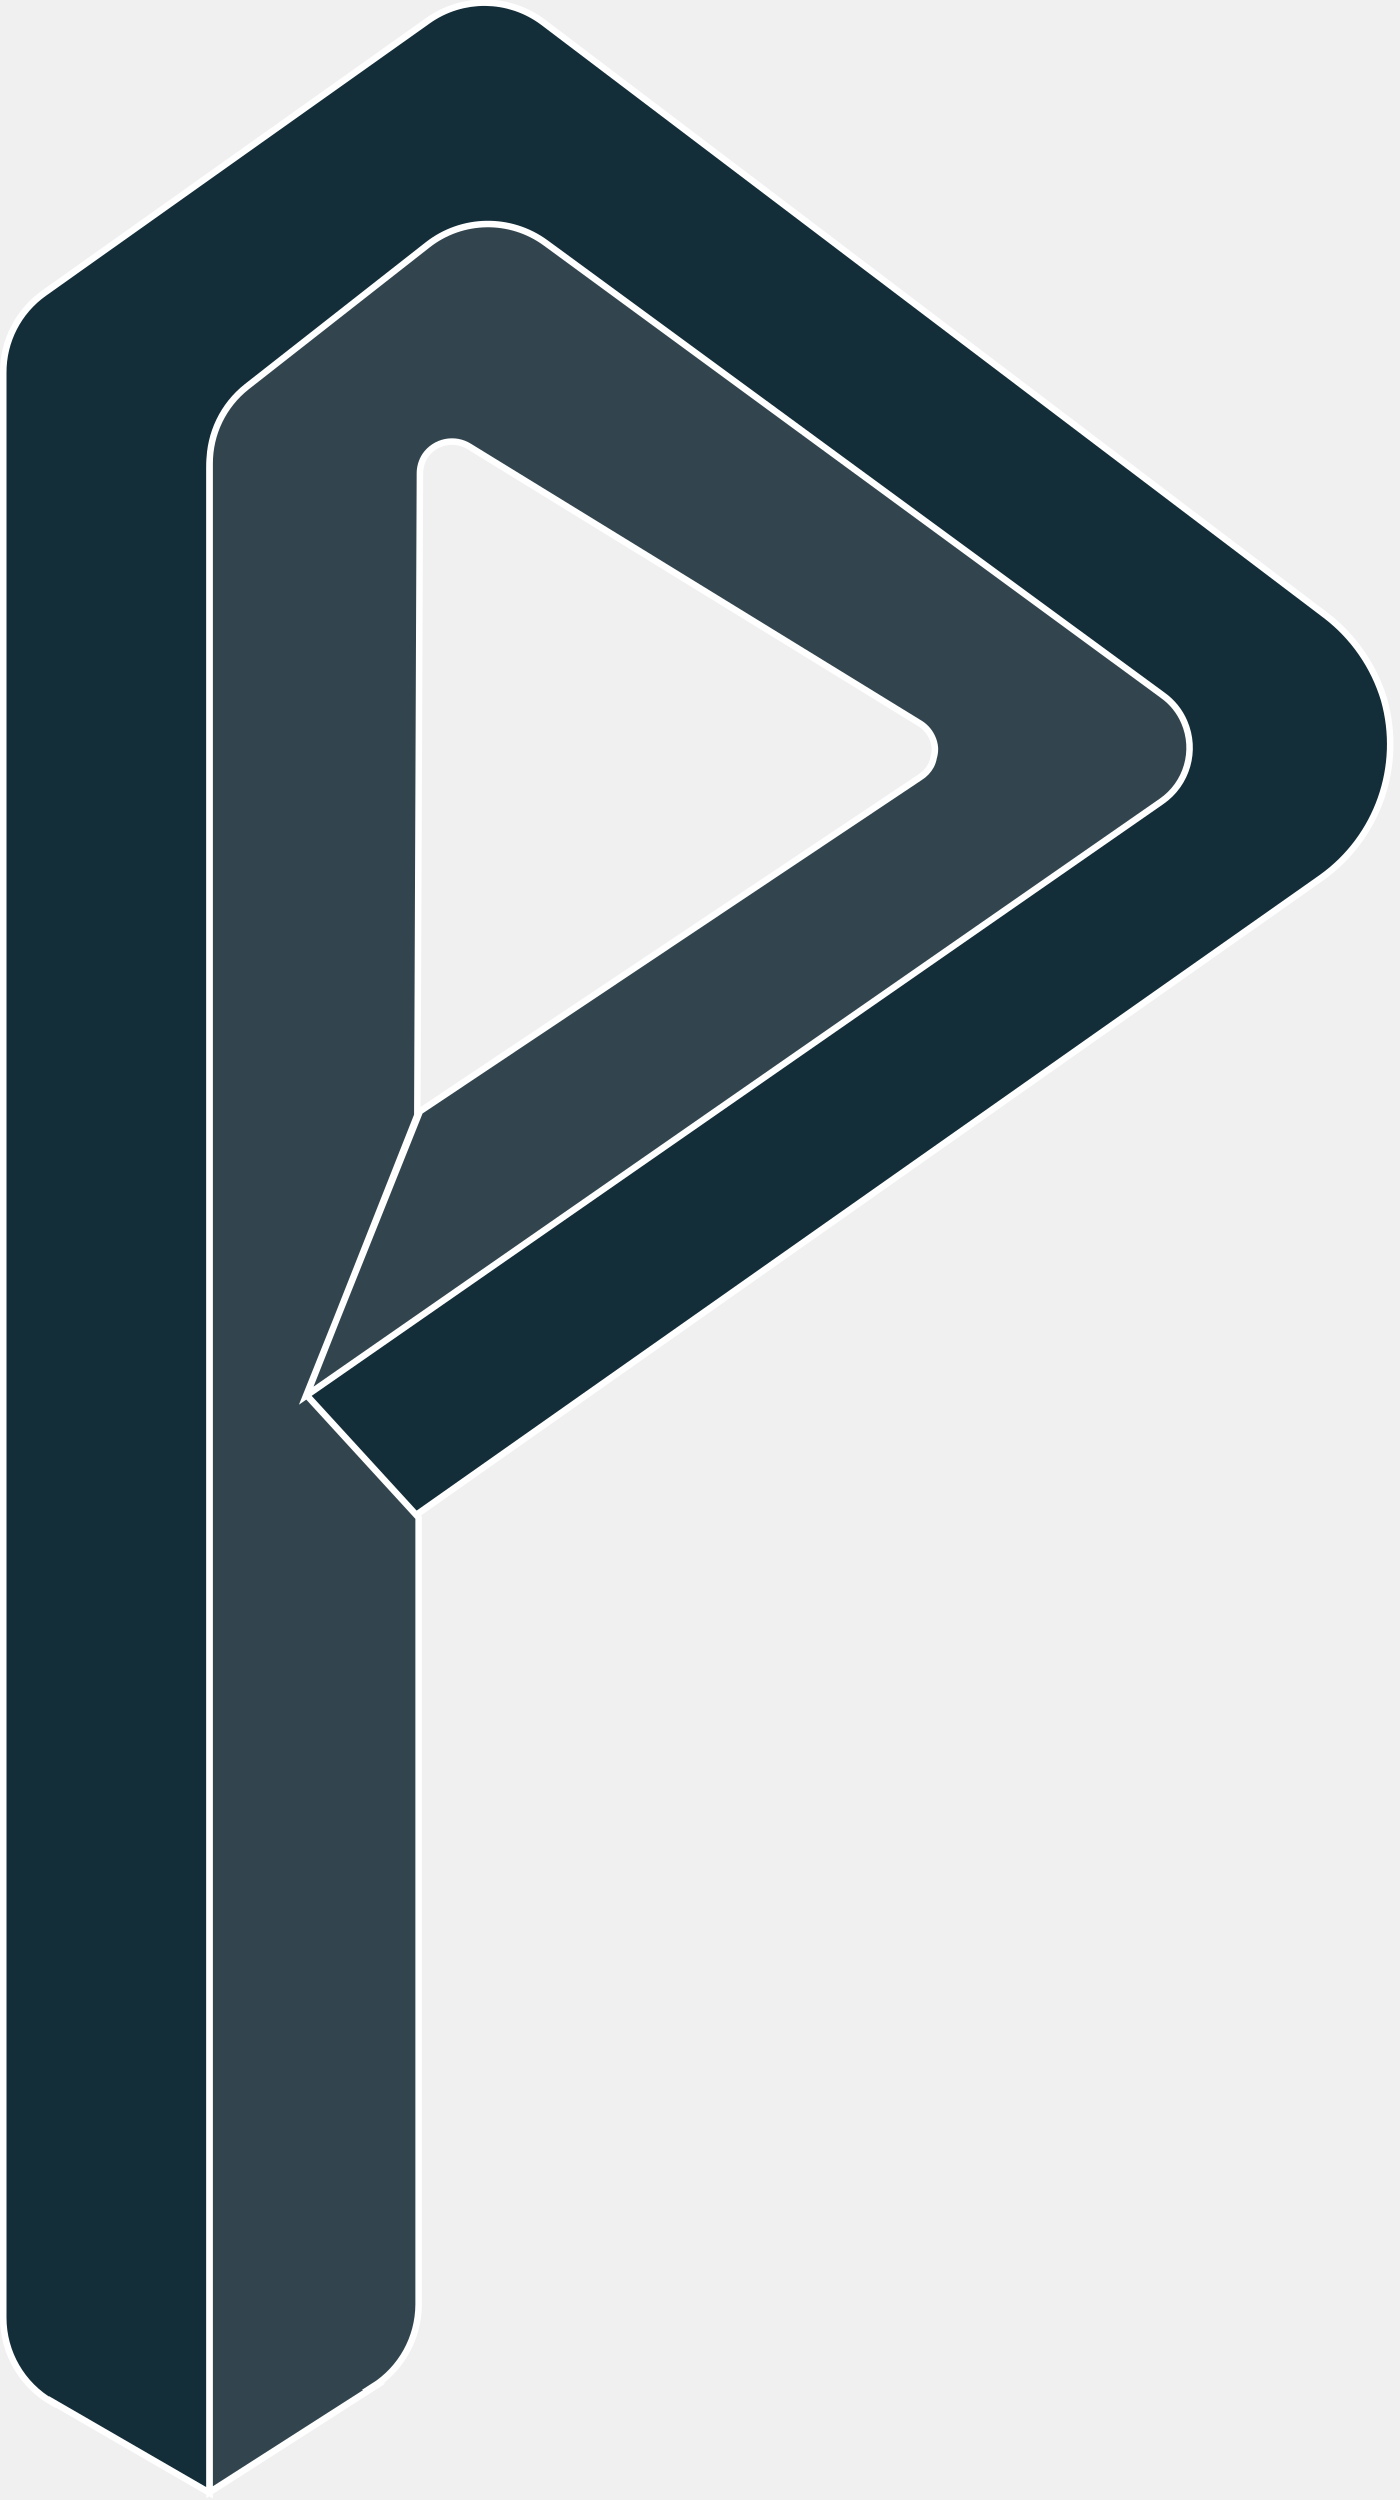
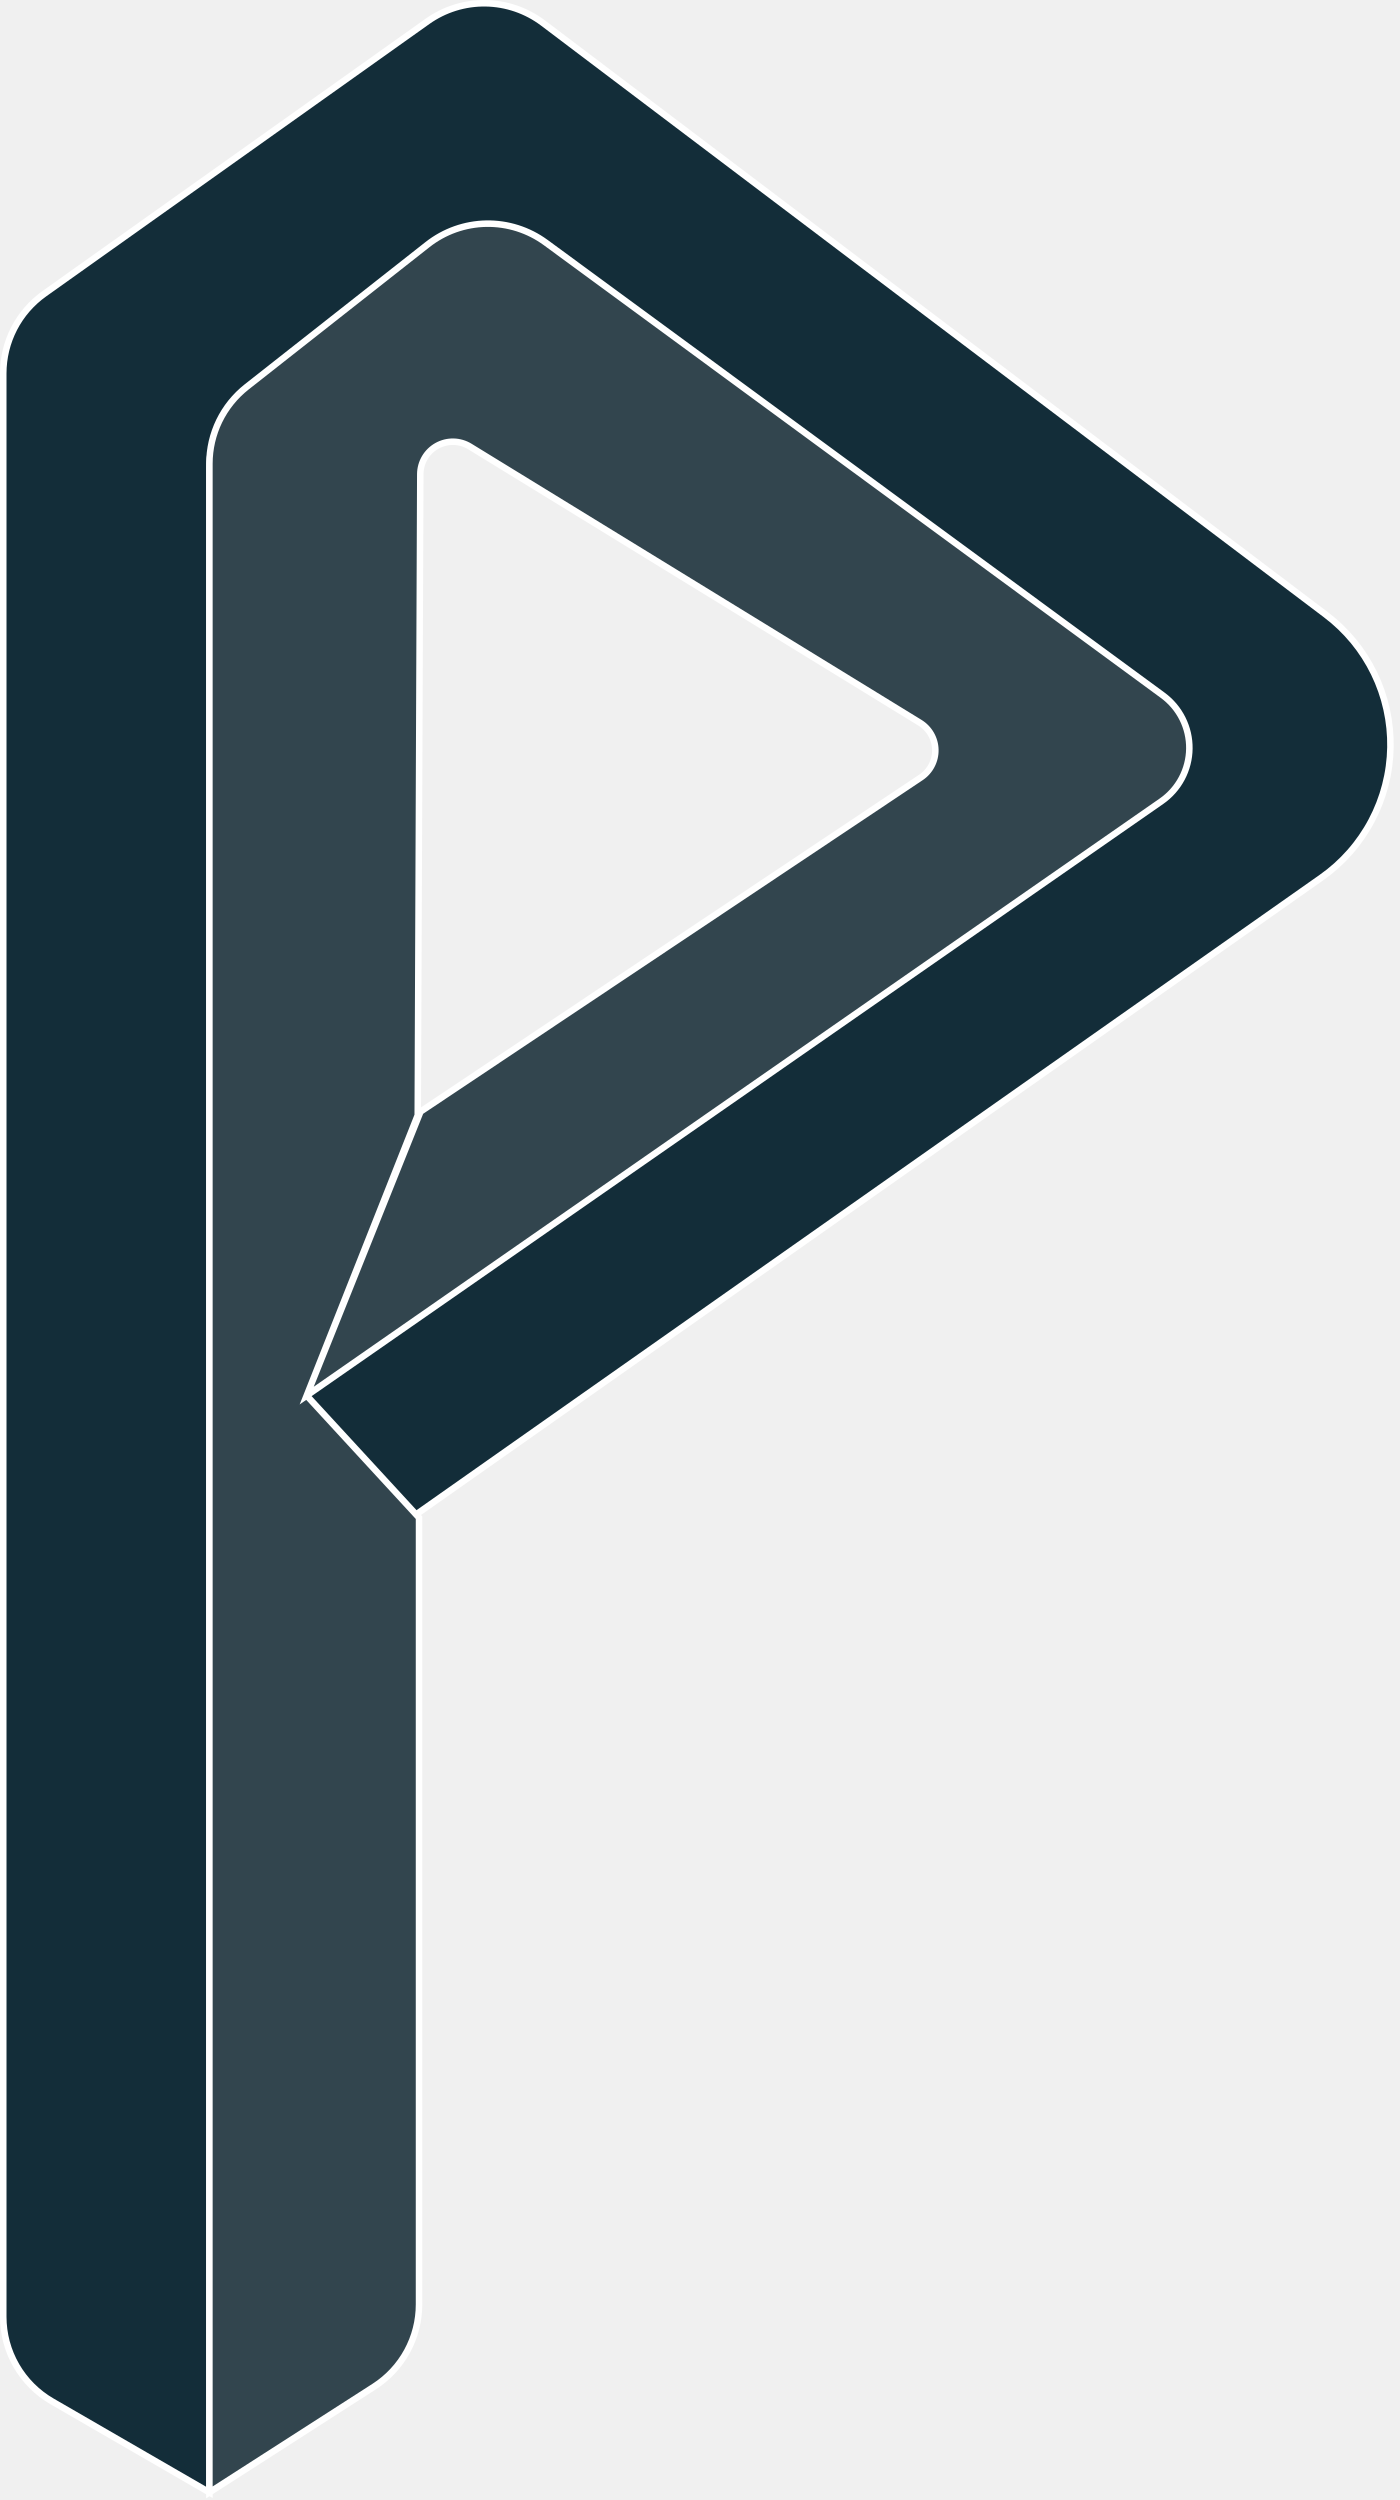
- <svg xmlns="http://www.w3.org/2000/svg" width="215" height="384">
-   <g fill-rule="evenodd" stroke="#FFF">
-     <path d="m8 368.9 24.2 14v-311a15 15 0 0 1 6.6-12.4l27-18.3a14.9 14.9 0 0 1 17.4.4l82.5 61.3a15.1 15.1 0 0 1 4.5 18.9 14.7 14.7 0 0 1-4.5 5.3l-119 87 15.5 19.8L203 134.8a25.2 25.2 0 0 0 9.6-27.3 25.6 25.6 0 0 0-9-13L83.4 3.4a15 15 0 0 0-17.7-.2L6.8 45A14.9 14.9 0 0 0 .5 57.3V356a15 15 0 0 0 7.5 13Z" fill="#132D39" />
-     <path d="m57.5 366.6-25.3 16.2V71.2a15 15 0 0 1 5.7-11.8l27.8-21.8a15 15 0 0 1 18.1-.3l94.8 69.5a9.7 9.7 0 0 1 3.3 4.1 10 10 0 0 1-3.5 12.2L47 214.4l17.5-43.7 76.8-51.3a4.8 4.8 0 0 0 1.7-1.8 4.3 4.3 0 0 0 .4-1.2 4.6 4.6 0 0 0 .2-1.5 4.6 4.6 0 0 0-.5-1.8 4.9 4.9 0 0 0-2-2.1l-69-42.4a5 5 0 0 0-6.8 1.4 5 5 0 0 0-.8 2.8l-.4 98.5-17 43 17.2 18.8V354a15 15 0 0 1-7 12.6Z" fill="#32454E" />
+ <svg xmlns="http://www.w3.org/2000/svg" width="215px" height="384px" viewBox="0 0 215 384" version="1.1">
+   <g id="Logo" transform="translate(0.5 0.5)">
+     <g id="P">
+       <path d="M7.49 368.35L31.664 382.331L31.664 71.412C31.664 71.106 31.673 70.801 31.692 70.496C31.711 70.191 31.739 69.886 31.776 69.583C31.813 69.28 31.86 68.978 31.915 68.677C31.971 68.377 32.036 68.078 32.11 67.782C32.184 67.485 32.267 67.191 32.359 66.9C32.451 66.608 32.551 66.32 32.661 66.035C32.771 65.749 32.889 65.468 33.016 65.19C33.142 64.912 33.278 64.638 33.421 64.368C33.565 64.098 33.716 63.833 33.876 63.572C34.036 63.312 34.203 63.056 34.379 62.806C34.554 62.556 34.737 62.311 34.927 62.072C35.117 61.833 35.315 61.599 35.52 61.372C35.724 61.145 35.935 60.925 36.153 60.711C36.371 60.496 36.596 60.289 36.827 60.089C37.057 59.888 37.294 59.695 37.536 59.509C37.779 59.323 38.027 59.145 38.281 58.974L65.331 40.743C65.491 40.635 65.652 40.531 65.816 40.43C65.98 40.328 66.145 40.23 66.312 40.135C66.48 40.04 66.649 39.949 66.82 39.86C66.991 39.772 67.163 39.687 67.338 39.605C67.512 39.523 67.687 39.444 67.865 39.369C68.042 39.294 68.221 39.223 68.4 39.154C68.58 39.086 68.761 39.022 68.944 38.961C69.126 38.899 69.31 38.842 69.495 38.788C69.68 38.733 69.865 38.683 70.052 38.636C70.238 38.589 70.426 38.545 70.614 38.506C70.802 38.466 70.991 38.43 71.181 38.397C71.371 38.365 71.561 38.336 71.752 38.311C71.942 38.286 72.134 38.264 72.325 38.246C72.517 38.228 72.709 38.214 72.901 38.204C73.093 38.194 73.285 38.187 73.478 38.184C73.67 38.181 73.863 38.181 74.055 38.186C74.248 38.19 74.44 38.198 74.632 38.21C74.824 38.222 75.016 38.237 75.207 38.256C75.399 38.276 75.59 38.298 75.78 38.325C75.971 38.351 76.161 38.382 76.35 38.416C76.54 38.449 76.729 38.487 76.917 38.528C77.105 38.569 77.292 38.614 77.478 38.662C77.664 38.71 77.85 38.762 78.034 38.818C78.218 38.873 78.401 38.932 78.584 38.994C78.766 39.057 78.946 39.123 79.126 39.192C79.305 39.262 79.483 39.335 79.66 39.411C79.837 39.487 80.012 39.567 80.185 39.65C80.359 39.733 80.531 39.819 80.701 39.909C80.872 39.999 81.04 40.091 81.207 40.188C81.374 40.284 81.538 40.383 81.701 40.486C81.864 40.588 82.025 40.694 82.184 40.802C82.343 40.911 82.499 41.023 82.654 41.137L165.246 102.446C165.481 102.621 165.711 102.802 165.935 102.99C166.16 103.178 166.378 103.372 166.591 103.572C166.804 103.773 167.011 103.98 167.212 104.192C167.413 104.405 167.607 104.623 167.795 104.847C167.983 105.071 168.164 105.301 168.339 105.535C168.514 105.77 168.681 106.01 168.842 106.254C169.003 106.499 169.156 106.748 169.302 107.001C169.448 107.255 169.587 107.512 169.718 107.773C169.849 108.035 169.972 108.301 170.087 108.569C170.202 108.838 170.31 109.11 170.41 109.385C170.509 109.66 170.601 109.938 170.684 110.218C170.767 110.498 170.842 110.781 170.909 111.066C170.976 111.351 171.034 111.637 171.084 111.925C171.134 112.214 171.176 112.503 171.209 112.793C171.242 113.084 171.267 113.376 171.283 113.668C171.299 113.96 171.306 114.253 171.305 114.545C171.304 114.837 171.295 115.129 171.276 115.421C171.258 115.713 171.231 116.005 171.196 116.295C171.161 116.585 171.118 116.874 171.065 117.162C171.013 117.45 170.953 117.736 170.884 118.02C170.815 118.305 170.738 118.587 170.653 118.867C170.568 119.147 170.474 119.424 170.372 119.698C170.271 119.972 170.161 120.243 170.044 120.511C169.927 120.779 169.801 121.044 169.668 121.304C169.535 121.565 169.395 121.821 169.247 122.073C169.099 122.326 168.944 122.574 168.782 122.817C168.619 123.061 168.45 123.299 168.273 123.532C168.097 123.766 167.914 123.994 167.724 124.216C167.535 124.439 167.339 124.656 167.136 124.867C166.934 125.079 166.726 125.284 166.511 125.482C166.297 125.682 166.077 125.874 165.851 126.06C165.626 126.246 165.395 126.426 165.158 126.598L46.245 213.532L61.661 233.352L202.458 134.304C202.859 134.022 203.251 133.729 203.635 133.424C204.018 133.119 204.393 132.803 204.758 132.476C205.123 132.149 205.478 131.811 205.823 131.463C206.168 131.115 206.502 130.758 206.826 130.39C207.151 130.023 207.464 129.646 207.765 129.26C208.067 128.874 208.357 128.48 208.636 128.076C208.915 127.673 209.181 127.262 209.436 126.843C209.691 126.425 209.933 125.999 210.162 125.566C210.392 125.133 210.609 124.693 210.812 124.247C211.016 123.802 211.206 123.351 211.383 122.894C211.56 122.437 211.724 121.975 211.874 121.508C212.024 121.042 212.16 120.572 212.282 120.097C212.405 119.623 212.513 119.145 212.607 118.664C212.702 118.183 212.782 117.7 212.847 117.214C212.913 116.728 212.965 116.241 213.002 115.752C213.039 115.264 213.061 114.774 213.07 114.284C213.078 113.794 213.072 113.305 213.052 112.815C213.031 112.326 212.996 111.837 212.947 111.349C212.898 110.862 212.835 110.376 212.757 109.892C212.679 109.408 212.587 108.927 212.481 108.449C212.375 107.971 212.255 107.496 212.121 107.024C211.987 106.553 211.839 106.086 211.678 105.623C211.517 105.161 211.342 104.703 211.154 104.25C210.965 103.798 210.764 103.352 210.549 102.911C210.334 102.471 210.107 102.037 209.867 101.609C209.627 101.182 209.375 100.762 209.11 100.35C208.845 99.938 208.569 99.533 208.28 99.137C207.991 98.741 207.691 98.354 207.38 97.975C207.069 97.597 206.746 97.228 206.413 96.868C206.08 96.509 205.737 96.16 205.383 95.82C205.03 95.481 204.667 95.153 204.294 94.835C203.921 94.517 203.539 94.21 203.148 93.915L82.904 3.033C82.746 2.914 82.586 2.798 82.424 2.685C82.262 2.572 82.097 2.463 81.93 2.356C81.764 2.25 81.595 2.147 81.424 2.047C81.254 1.947 81.081 1.851 80.907 1.758C80.732 1.665 80.556 1.576 80.378 1.49C80.2 1.404 80.02 1.322 79.839 1.243C79.657 1.164 79.475 1.089 79.29 1.017C79.106 0.946 78.92 0.878 78.733 0.814C78.546 0.75 78.358 0.689 78.169 0.632C77.98 0.575 77.789 0.522 77.598 0.473C77.406 0.424 77.214 0.378 77.021 0.337C76.827 0.295 76.633 0.257 76.439 0.223C76.244 0.189 76.048 0.159 75.853 0.133C75.657 0.107 75.46 0.084 75.263 0.066C75.067 0.047 74.869 0.033 74.672 0.022C74.475 0.011 74.277 0.004 74.079 0.002C73.882 -0.001 73.684 -0 73.486 0.005C73.289 0.01 73.091 0.018 72.894 0.031C72.697 0.044 72.5 0.061 72.303 0.081C72.106 0.102 71.91 0.126 71.715 0.154C71.519 0.182 71.324 0.215 71.13 0.251C70.935 0.287 70.742 0.326 70.549 0.37C70.356 0.414 70.164 0.461 69.973 0.512C69.782 0.564 69.592 0.619 69.404 0.677C69.215 0.736 69.027 0.799 68.841 0.865C68.655 0.931 68.47 1.001 68.286 1.074C68.103 1.148 67.921 1.225 67.74 1.305C67.56 1.386 67.381 1.47 67.204 1.558C67.027 1.646 66.851 1.737 66.678 1.831C66.504 1.926 66.332 2.024 66.163 2.126C65.993 2.227 65.826 2.332 65.66 2.44C65.495 2.548 65.331 2.659 65.17 2.774L6.309 44.615C6.066 44.787 5.829 44.967 5.597 45.154C5.365 45.34 5.138 45.534 4.918 45.734C4.697 45.934 4.483 46.141 4.275 46.354C4.067 46.566 3.865 46.785 3.67 47.01C3.474 47.235 3.286 47.466 3.105 47.702C2.923 47.938 2.749 48.18 2.582 48.426C2.415 48.673 2.255 48.924 2.103 49.18C1.951 49.436 1.807 49.697 1.67 49.961C1.534 50.226 1.405 50.494 1.284 50.767C1.164 51.039 1.052 51.315 0.947 51.594C0.843 51.873 0.747 52.155 0.66 52.439C0.573 52.724 0.494 53.011 0.424 53.301C0.353 53.59 0.292 53.881 0.239 54.174C0.186 54.468 0.142 54.762 0.106 55.058C0.071 55.353 0.044 55.65 0.027 55.947C0.009 56.244 0 56.542 0 56.84L0 355.366C0 355.694 0.011 356.02 0.032 356.346C0.053 356.673 0.085 356.998 0.128 357.322C0.171 357.647 0.224 357.97 0.288 358.29C0.352 358.611 0.426 358.929 0.51 359.245C0.595 359.561 0.69 359.874 0.795 360.184C0.9 360.494 1.015 360.8 1.14 361.102C1.265 361.404 1.4 361.702 1.545 361.995C1.689 362.289 1.843 362.578 2.007 362.86C2.17 363.144 2.343 363.422 2.524 363.694C2.706 363.966 2.896 364.232 3.095 364.491C3.294 364.751 3.501 365.004 3.717 365.25C3.933 365.496 4.156 365.735 4.387 365.966C4.618 366.198 4.857 366.421 5.103 366.637C5.348 366.853 5.601 367.06 5.86 367.259C6.12 367.459 6.385 367.649 6.657 367.831C6.929 368.013 7.207 368.186 7.49 368.35L7.49 368.35L7.49 368.35Z" id="P---Outer" fill="#132D39" fill-rule="evenodd" stroke="#FFFFFF" stroke-width="1" />
+       <path d="M25.304 332.231L0 348.481L0 36.865C0 36.583 0.008 36.3 0.024 36.018C0.04 35.736 0.064 35.455 0.096 35.174C0.128 34.893 0.167 34.614 0.215 34.335C0.263 34.056 0.318 33.779 0.381 33.504C0.445 33.229 0.516 32.955 0.595 32.684C0.673 32.413 0.76 32.144 0.854 31.877C0.948 31.611 1.049 31.347 1.158 31.086C1.267 30.826 1.383 30.568 1.506 30.314C1.63 30.06 1.76 29.809 1.898 29.562C2.036 29.316 2.18 29.073 2.331 28.834C2.483 28.596 2.641 28.361 2.805 28.131C2.97 27.902 3.141 27.677 3.318 27.457C3.495 27.237 3.678 27.022 3.868 26.812C4.057 26.602 4.252 26.398 4.453 26.2C4.654 26.001 4.861 25.808 5.072 25.621C5.284 25.434 5.501 25.253 5.723 25.078L33.51 3.212C33.669 3.086 33.831 2.964 33.996 2.845C34.161 2.726 34.328 2.61 34.497 2.498C34.666 2.386 34.838 2.277 35.011 2.172C35.185 2.067 35.361 1.965 35.539 1.867C35.716 1.769 35.896 1.674 36.078 1.583C36.26 1.493 36.443 1.406 36.628 1.322C36.813 1.239 37 1.159 37.188 1.083C37.377 1.008 37.567 0.936 37.758 0.868C37.95 0.8 38.142 0.735 38.336 0.675C38.53 0.615 38.725 0.559 38.922 0.506C39.118 0.454 39.315 0.406 39.513 0.361C39.711 0.317 39.91 0.277 40.11 0.241C40.31 0.204 40.511 0.172 40.712 0.144C40.913 0.116 41.115 0.092 41.317 0.072C41.519 0.052 41.721 0.036 41.924 0.025C42.127 0.013 42.33 0.006 42.533 0.002C42.736 -0.001 42.939 -0.001 43.142 0.004C43.345 0.009 43.548 0.018 43.751 0.031C43.953 0.044 44.156 0.061 44.358 0.083C44.559 0.104 44.761 0.129 44.962 0.159C45.163 0.188 45.363 0.222 45.563 0.259C45.762 0.297 45.961 0.339 46.159 0.384C46.357 0.43 46.554 0.48 46.75 0.533C46.946 0.587 47.14 0.645 47.334 0.706C47.527 0.768 47.719 0.833 47.91 0.903C48.101 0.972 48.291 1.045 48.479 1.122C48.666 1.2 48.853 1.28 49.037 1.365C49.222 1.45 49.405 1.538 49.586 1.63C49.767 1.722 49.946 1.818 50.123 1.917C50.3 2.017 50.475 2.12 50.648 2.226C50.821 2.333 50.992 2.442 51.16 2.556C51.329 2.669 51.495 2.786 51.659 2.906L146.437 72.451C146.597 72.569 146.753 72.691 146.905 72.817C147.058 72.943 147.206 73.074 147.351 73.209C147.496 73.345 147.636 73.484 147.773 73.628C147.909 73.771 148.041 73.919 148.169 74.07C148.296 74.222 148.419 74.377 148.538 74.536C148.656 74.695 148.769 74.857 148.878 75.022C148.987 75.188 149.091 75.356 149.19 75.528C149.289 75.7 149.382 75.874 149.47 76.051C149.559 76.229 149.642 76.408 149.719 76.591C149.797 76.773 149.869 76.957 149.936 77.144C150.003 77.33 150.064 77.518 150.12 77.708C150.175 77.898 150.225 78.09 150.269 78.283C150.313 78.476 150.351 78.67 150.384 78.866C150.417 79.061 150.444 79.257 150.465 79.454C150.486 79.651 150.501 79.849 150.51 80.046C150.519 80.244 150.523 80.442 150.52 80.64C150.517 80.838 150.509 81.036 150.495 81.234C150.481 81.431 150.461 81.628 150.435 81.824C150.409 82.021 150.377 82.216 150.339 82.411C150.302 82.605 150.258 82.798 150.209 82.99C150.16 83.182 150.106 83.372 150.045 83.561C149.985 83.749 149.919 83.936 149.847 84.121C149.776 84.306 149.699 84.488 149.617 84.668C149.534 84.848 149.447 85.026 149.354 85.201C149.261 85.376 149.163 85.548 149.06 85.717C148.957 85.886 148.849 86.052 148.736 86.215C148.623 86.377 148.506 86.537 148.383 86.692C148.26 86.848 148.133 87 148.002 87.148C147.871 87.296 147.735 87.44 147.595 87.58C147.455 87.721 147.311 87.856 147.163 87.988C147.015 88.119 146.863 88.246 146.708 88.369C146.552 88.492 146.393 88.609 146.23 88.722L14.943 180.013L32.428 136.396L109.282 85.067C109.369 85.009 109.453 84.948 109.536 84.885C109.619 84.822 109.7 84.756 109.779 84.688C109.858 84.619 109.934 84.549 110.009 84.476C110.083 84.403 110.155 84.327 110.225 84.25C110.294 84.172 110.361 84.092 110.426 84.01C110.491 83.929 110.553 83.845 110.613 83.759C110.672 83.674 110.729 83.586 110.783 83.497C110.837 83.408 110.888 83.317 110.936 83.224C110.985 83.132 111.03 83.038 111.072 82.943C111.115 82.847 111.154 82.751 111.19 82.653C111.227 82.555 111.26 82.457 111.29 82.357C111.32 82.257 111.347 82.156 111.371 82.055C111.395 81.953 111.416 81.851 111.433 81.748C111.451 81.645 111.465 81.542 111.476 81.438C111.487 81.335 111.495 81.231 111.499 81.126C111.504 81.022 111.505 80.918 111.503 80.814C111.501 80.71 111.496 80.605 111.487 80.501C111.479 80.397 111.467 80.294 111.452 80.191C111.437 80.087 111.419 79.985 111.398 79.883C111.376 79.781 111.351 79.679 111.324 79.579C111.296 79.478 111.265 79.379 111.231 79.28C111.197 79.181 111.16 79.084 111.12 78.988C111.08 78.891 111.037 78.796 110.991 78.703C110.945 78.609 110.896 78.517 110.844 78.427C110.792 78.336 110.737 78.248 110.68 78.16C110.623 78.073 110.563 77.988 110.5 77.905C110.437 77.821 110.372 77.74 110.304 77.661C110.237 77.582 110.167 77.504 110.094 77.43C110.021 77.355 109.946 77.282 109.869 77.212C109.792 77.142 109.712 77.074 109.631 77.009C109.55 76.944 109.466 76.881 109.381 76.821C109.296 76.761 109.209 76.704 109.12 76.649L40.006 34.233C39.912 34.175 39.816 34.121 39.719 34.07C39.621 34.018 39.522 33.97 39.421 33.925C39.32 33.881 39.218 33.839 39.115 33.801C39.011 33.763 38.906 33.729 38.801 33.698C38.695 33.666 38.588 33.639 38.48 33.615C38.373 33.591 38.264 33.57 38.156 33.553C38.047 33.537 37.937 33.523 37.827 33.514C37.717 33.504 37.607 33.498 37.497 33.496C37.387 33.494 37.276 33.495 37.166 33.5C37.056 33.505 36.946 33.514 36.837 33.526C36.727 33.538 36.618 33.554 36.509 33.573C36.401 33.593 36.293 33.616 36.186 33.642C36.079 33.669 35.973 33.699 35.868 33.733C35.763 33.766 35.659 33.803 35.556 33.844C35.454 33.884 35.353 33.928 35.253 33.975C35.153 34.023 35.055 34.073 34.959 34.127C34.862 34.18 34.768 34.237 34.675 34.297C34.583 34.357 34.492 34.42 34.404 34.486C34.316 34.552 34.229 34.62 34.145 34.692C34.062 34.764 33.98 34.838 33.901 34.915C33.822 34.992 33.746 35.071 33.672 35.153C33.599 35.236 33.528 35.32 33.459 35.407C33.391 35.493 33.326 35.582 33.264 35.673C33.202 35.764 33.143 35.857 33.087 35.952C33.03 36.047 32.978 36.144 32.928 36.243C32.878 36.341 32.832 36.441 32.789 36.543C32.746 36.644 32.706 36.747 32.67 36.851C32.634 36.955 32.601 37.061 32.572 37.167C32.542 37.273 32.517 37.38 32.495 37.489C32.472 37.596 32.454 37.705 32.439 37.814C32.424 37.924 32.412 38.033 32.405 38.143C32.397 38.253 32.393 38.364 32.392 38.474L31.999 136.955L14.943 180.013L32.198 198.767L32.198 319.61C32.198 319.923 32.189 320.235 32.169 320.547C32.15 320.859 32.12 321.17 32.081 321.48C32.042 321.79 31.994 322.099 31.936 322.406C31.877 322.713 31.809 323.018 31.732 323.321C31.655 323.624 31.568 323.924 31.472 324.221C31.376 324.519 31.271 324.813 31.156 325.103C31.042 325.395 30.918 325.682 30.786 325.964C30.654 326.248 30.512 326.526 30.363 326.8C30.213 327.075 30.054 327.345 29.888 327.609C29.721 327.873 29.546 328.132 29.363 328.385C29.18 328.639 28.99 328.887 28.792 329.128C28.593 329.37 28.388 329.605 28.174 329.833C27.962 330.062 27.741 330.284 27.515 330.499C27.288 330.714 27.054 330.922 26.814 331.122C26.575 331.322 26.328 331.515 26.077 331.7C25.825 331.885 25.567 332.062 25.304 332.231L25.304 332.231Z" transform="translate(31.6644 33.85091)" id="P---Inner" fill="#32454E" fill-rule="evenodd" stroke="#FFFFFF" stroke-width="1" />
+     </g>
  </g>
</svg>
